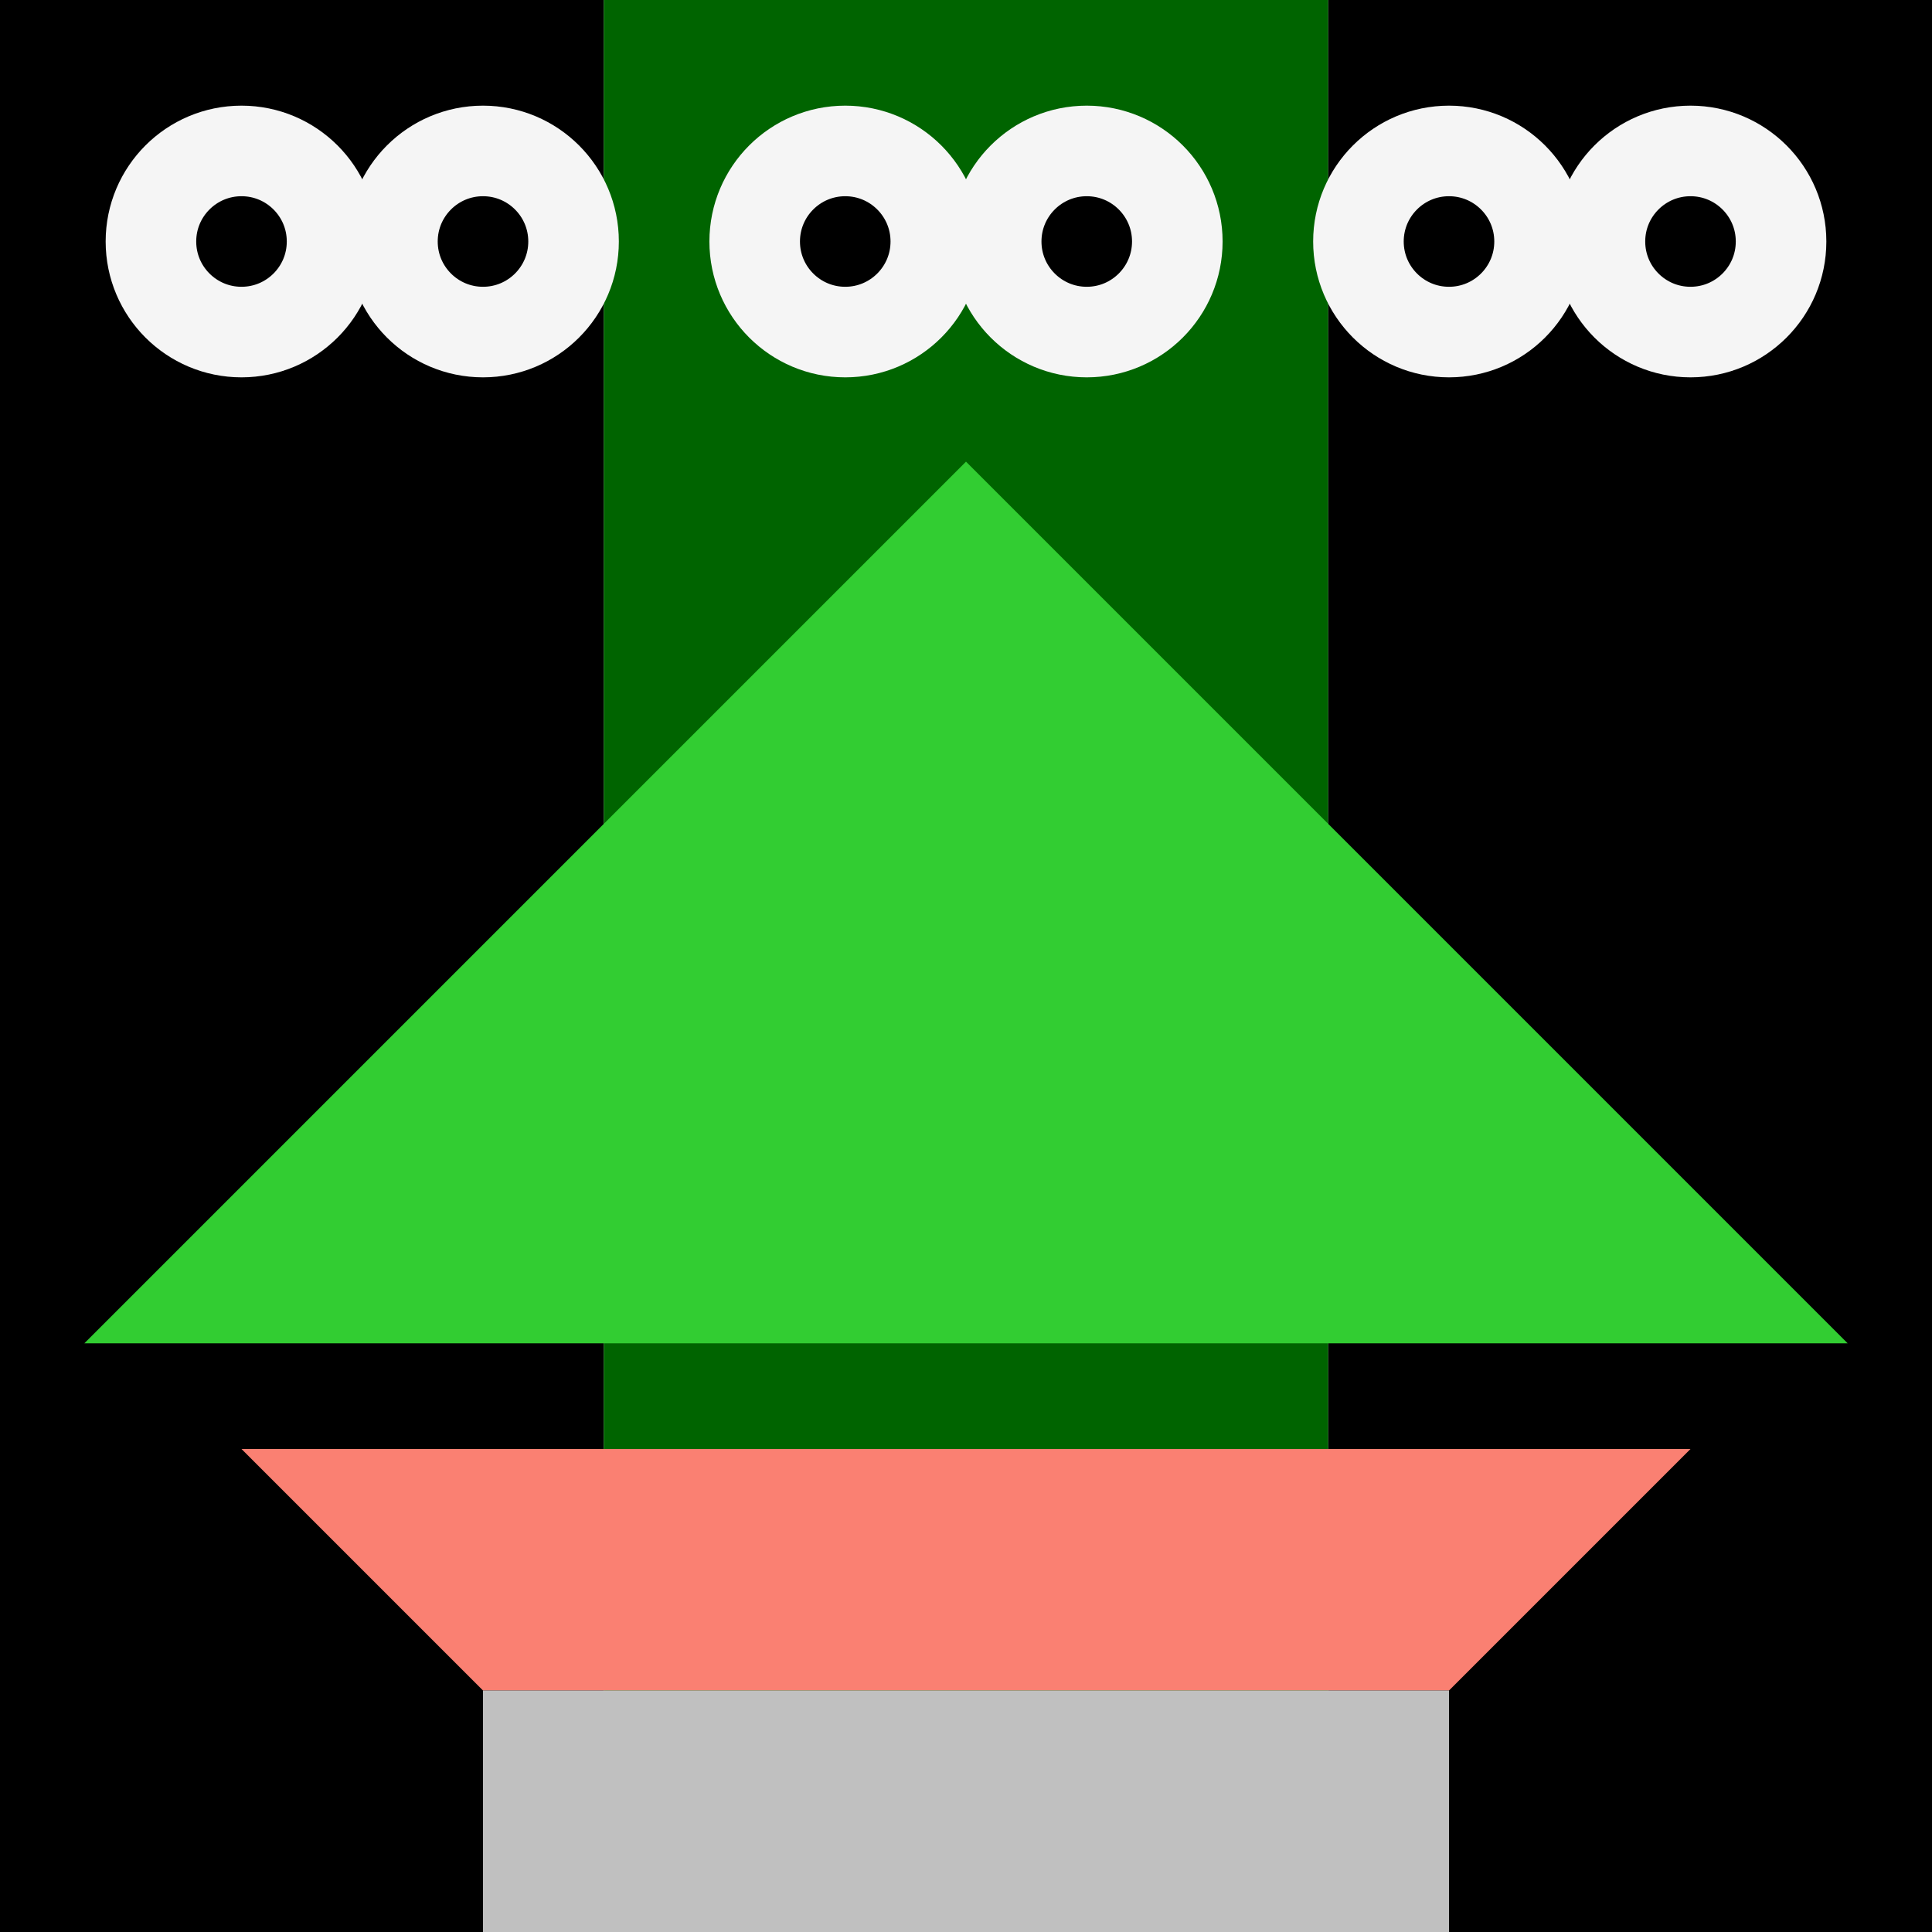
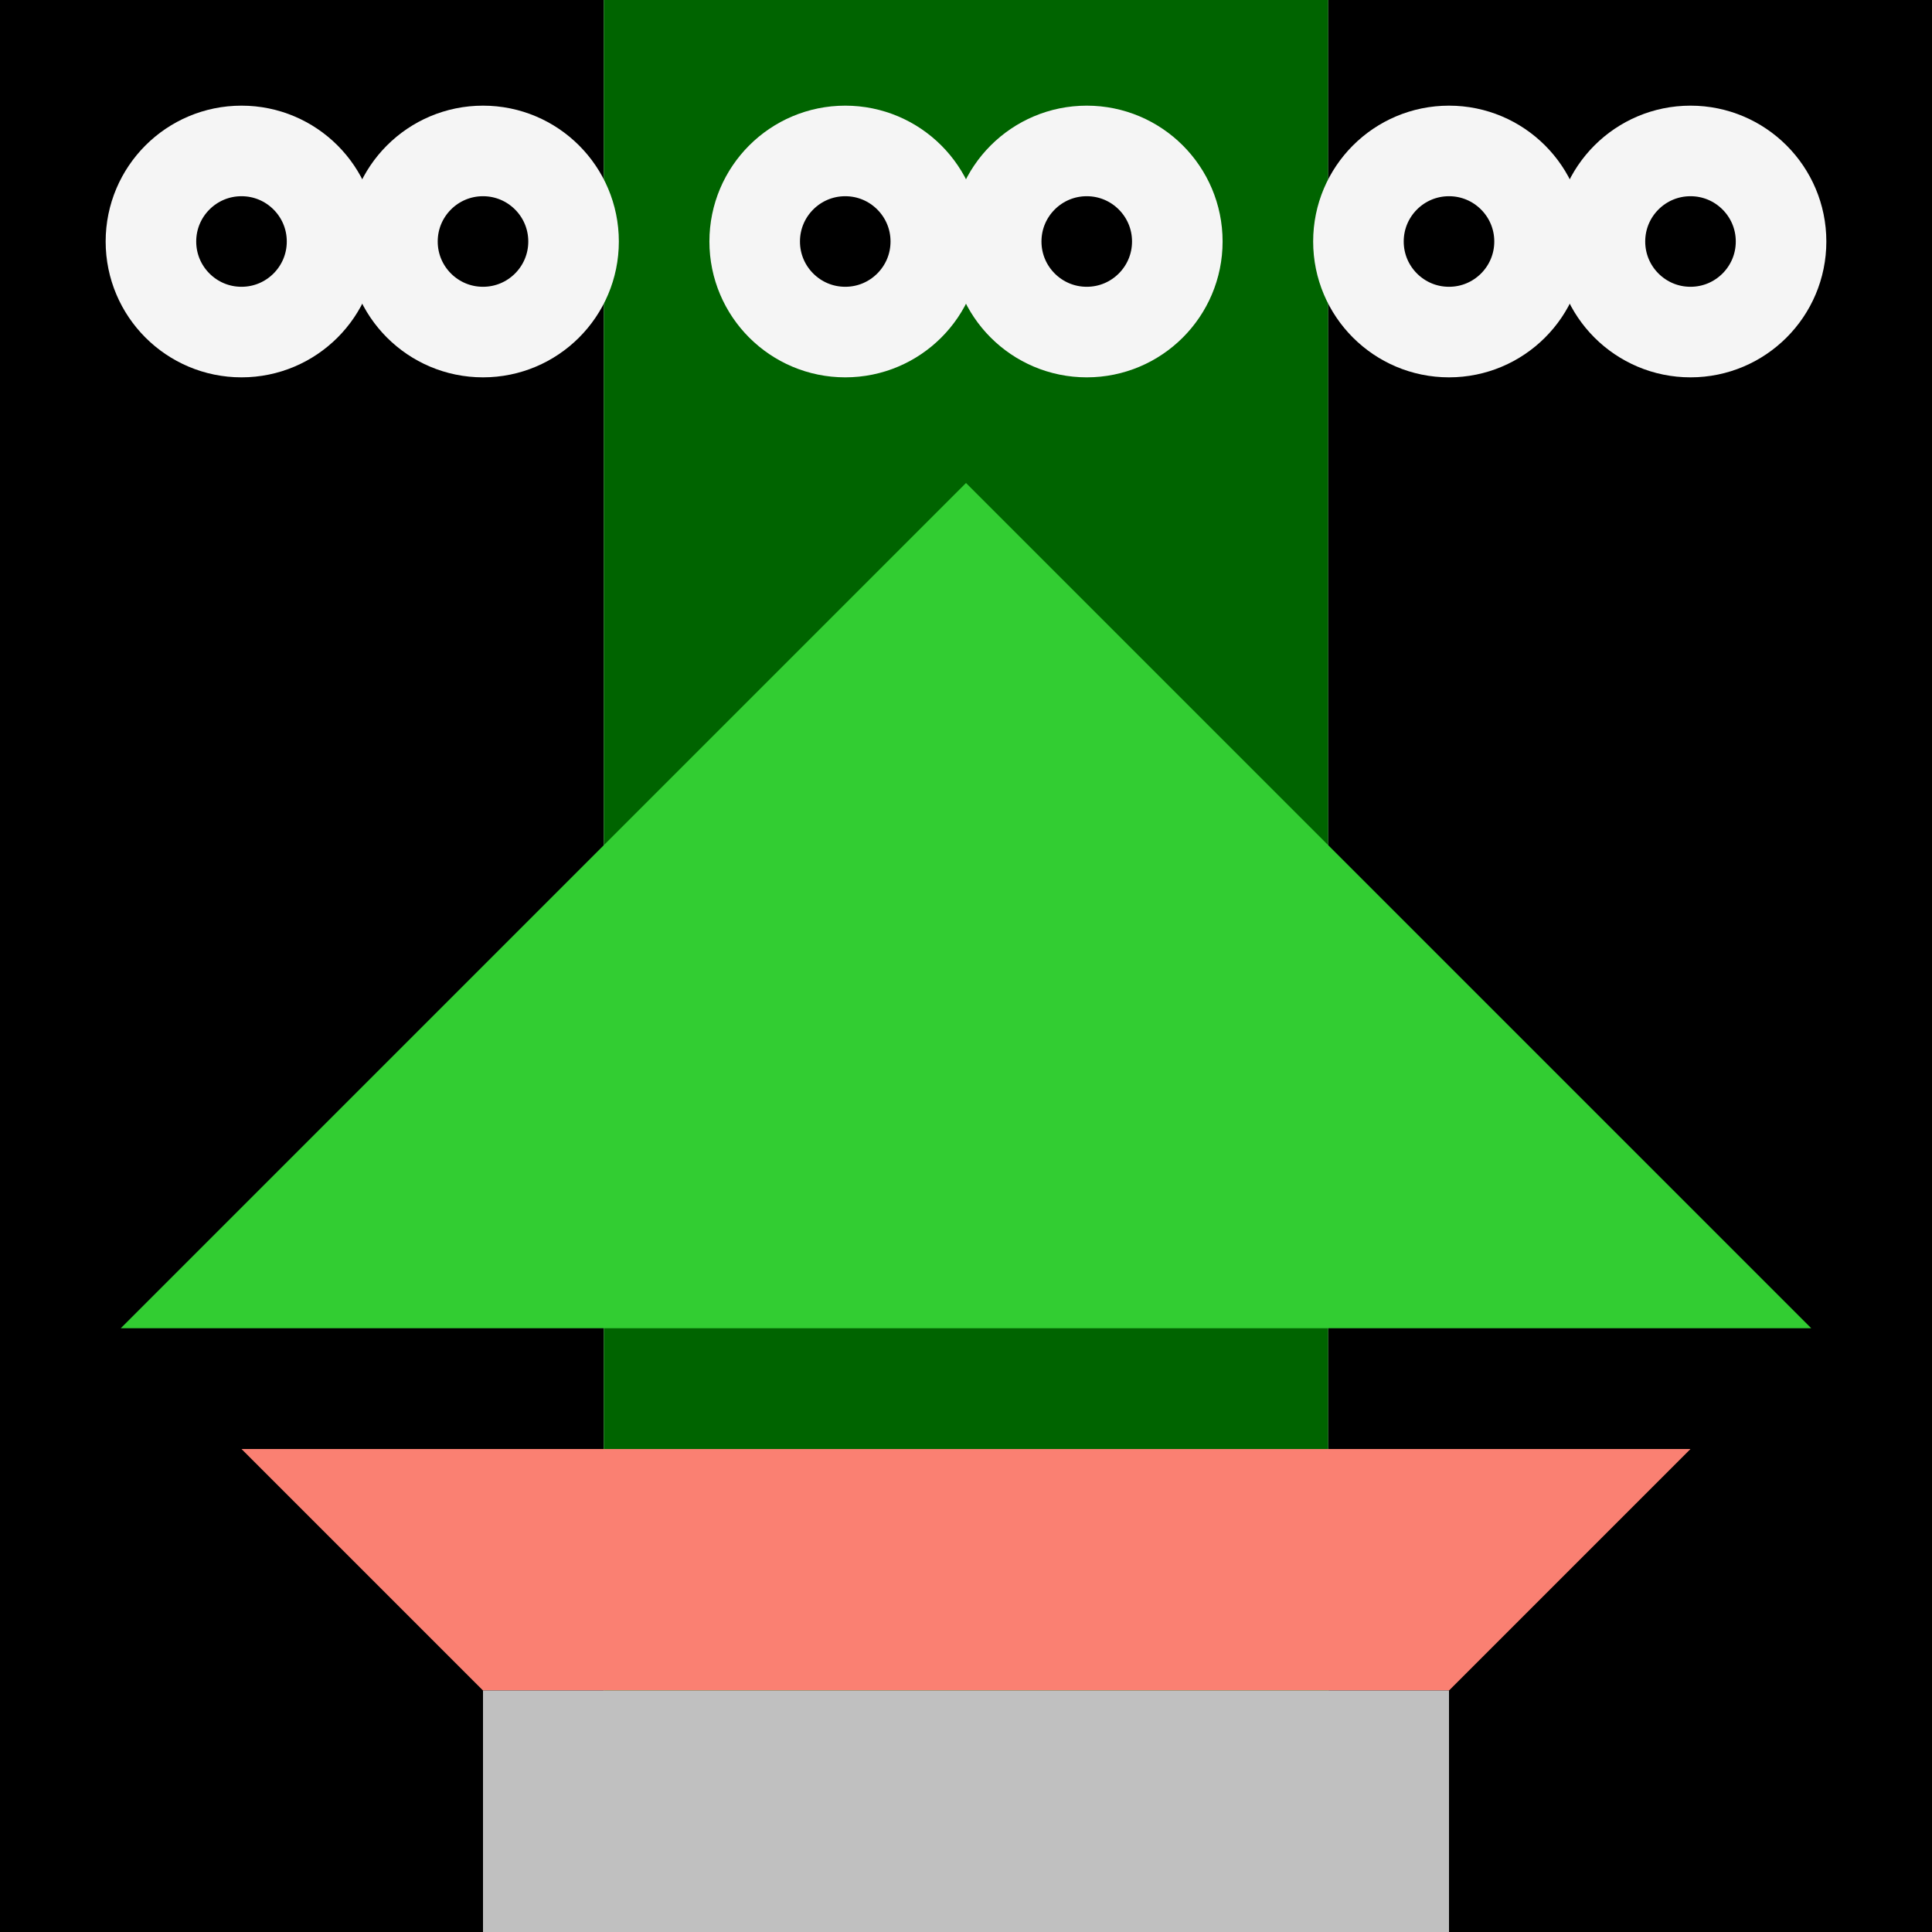
<svg xmlns="http://www.w3.org/2000/svg" viewBox="-32 -32 64 64" width="100%" height="100%">
  <style>
- 		polygon {
- 
- 			/* stroke-width:1; */
- 		}
- 
- 		.background {
- 			/* fill: midnightblue; */
- 			fill: darkslategrey;
- 
- 			/* fill-opacity: 0.5; */
- 		}

		.hands {
- 			stroke-width:1;
			fill:salmon;
			stroke:none;
		}
		.green {
			fill:limegreen;
- 			stroke:limegreen;
- 			/* stroke-width:6px; */
+ 			stroke:none;
		}
		.silver {
			fill:silver;
			stroke:none;
		}
		.eyes circle{
			r:3px;
			stroke-width:3;
			fill:black;
			stroke:whitesmoke;
		}
	</style>
  <rect x="-32" y="-32" width="20" height="64" style="fill:black;" />
  <rect x="-12" y="-32" width="24" height="64" style="fill:darkgreen;" />
  <rect x="12" y="-32" width="20" height="64" style="fill:black;" />
  <g class="eyes">
    <circle cx="-4" cy="-24" />
    <circle cx="4" cy="-24" />
    <circle cx="-16" cy="-24" />
    <circle cx="-24" cy="-24" />
    <circle cx="16" cy="-24" />
    <circle cx="24" cy="-24" />
  </g>
  <g class="hands">
-     <polygon points="-24,16 24,16   16,24  -16,24" />
+     <polygon points="-24,16 24,16 16,24 -16,24" />
  </g>
  <g class="green">
    <polygon points="0,-16 28,12 -28,12" />
  </g>
  <g class="silver">
    <rect x="-16" y="24" width="32" height="16" points="-32,32 -16,16 16,16 32,32" />
  </g>
</svg>
